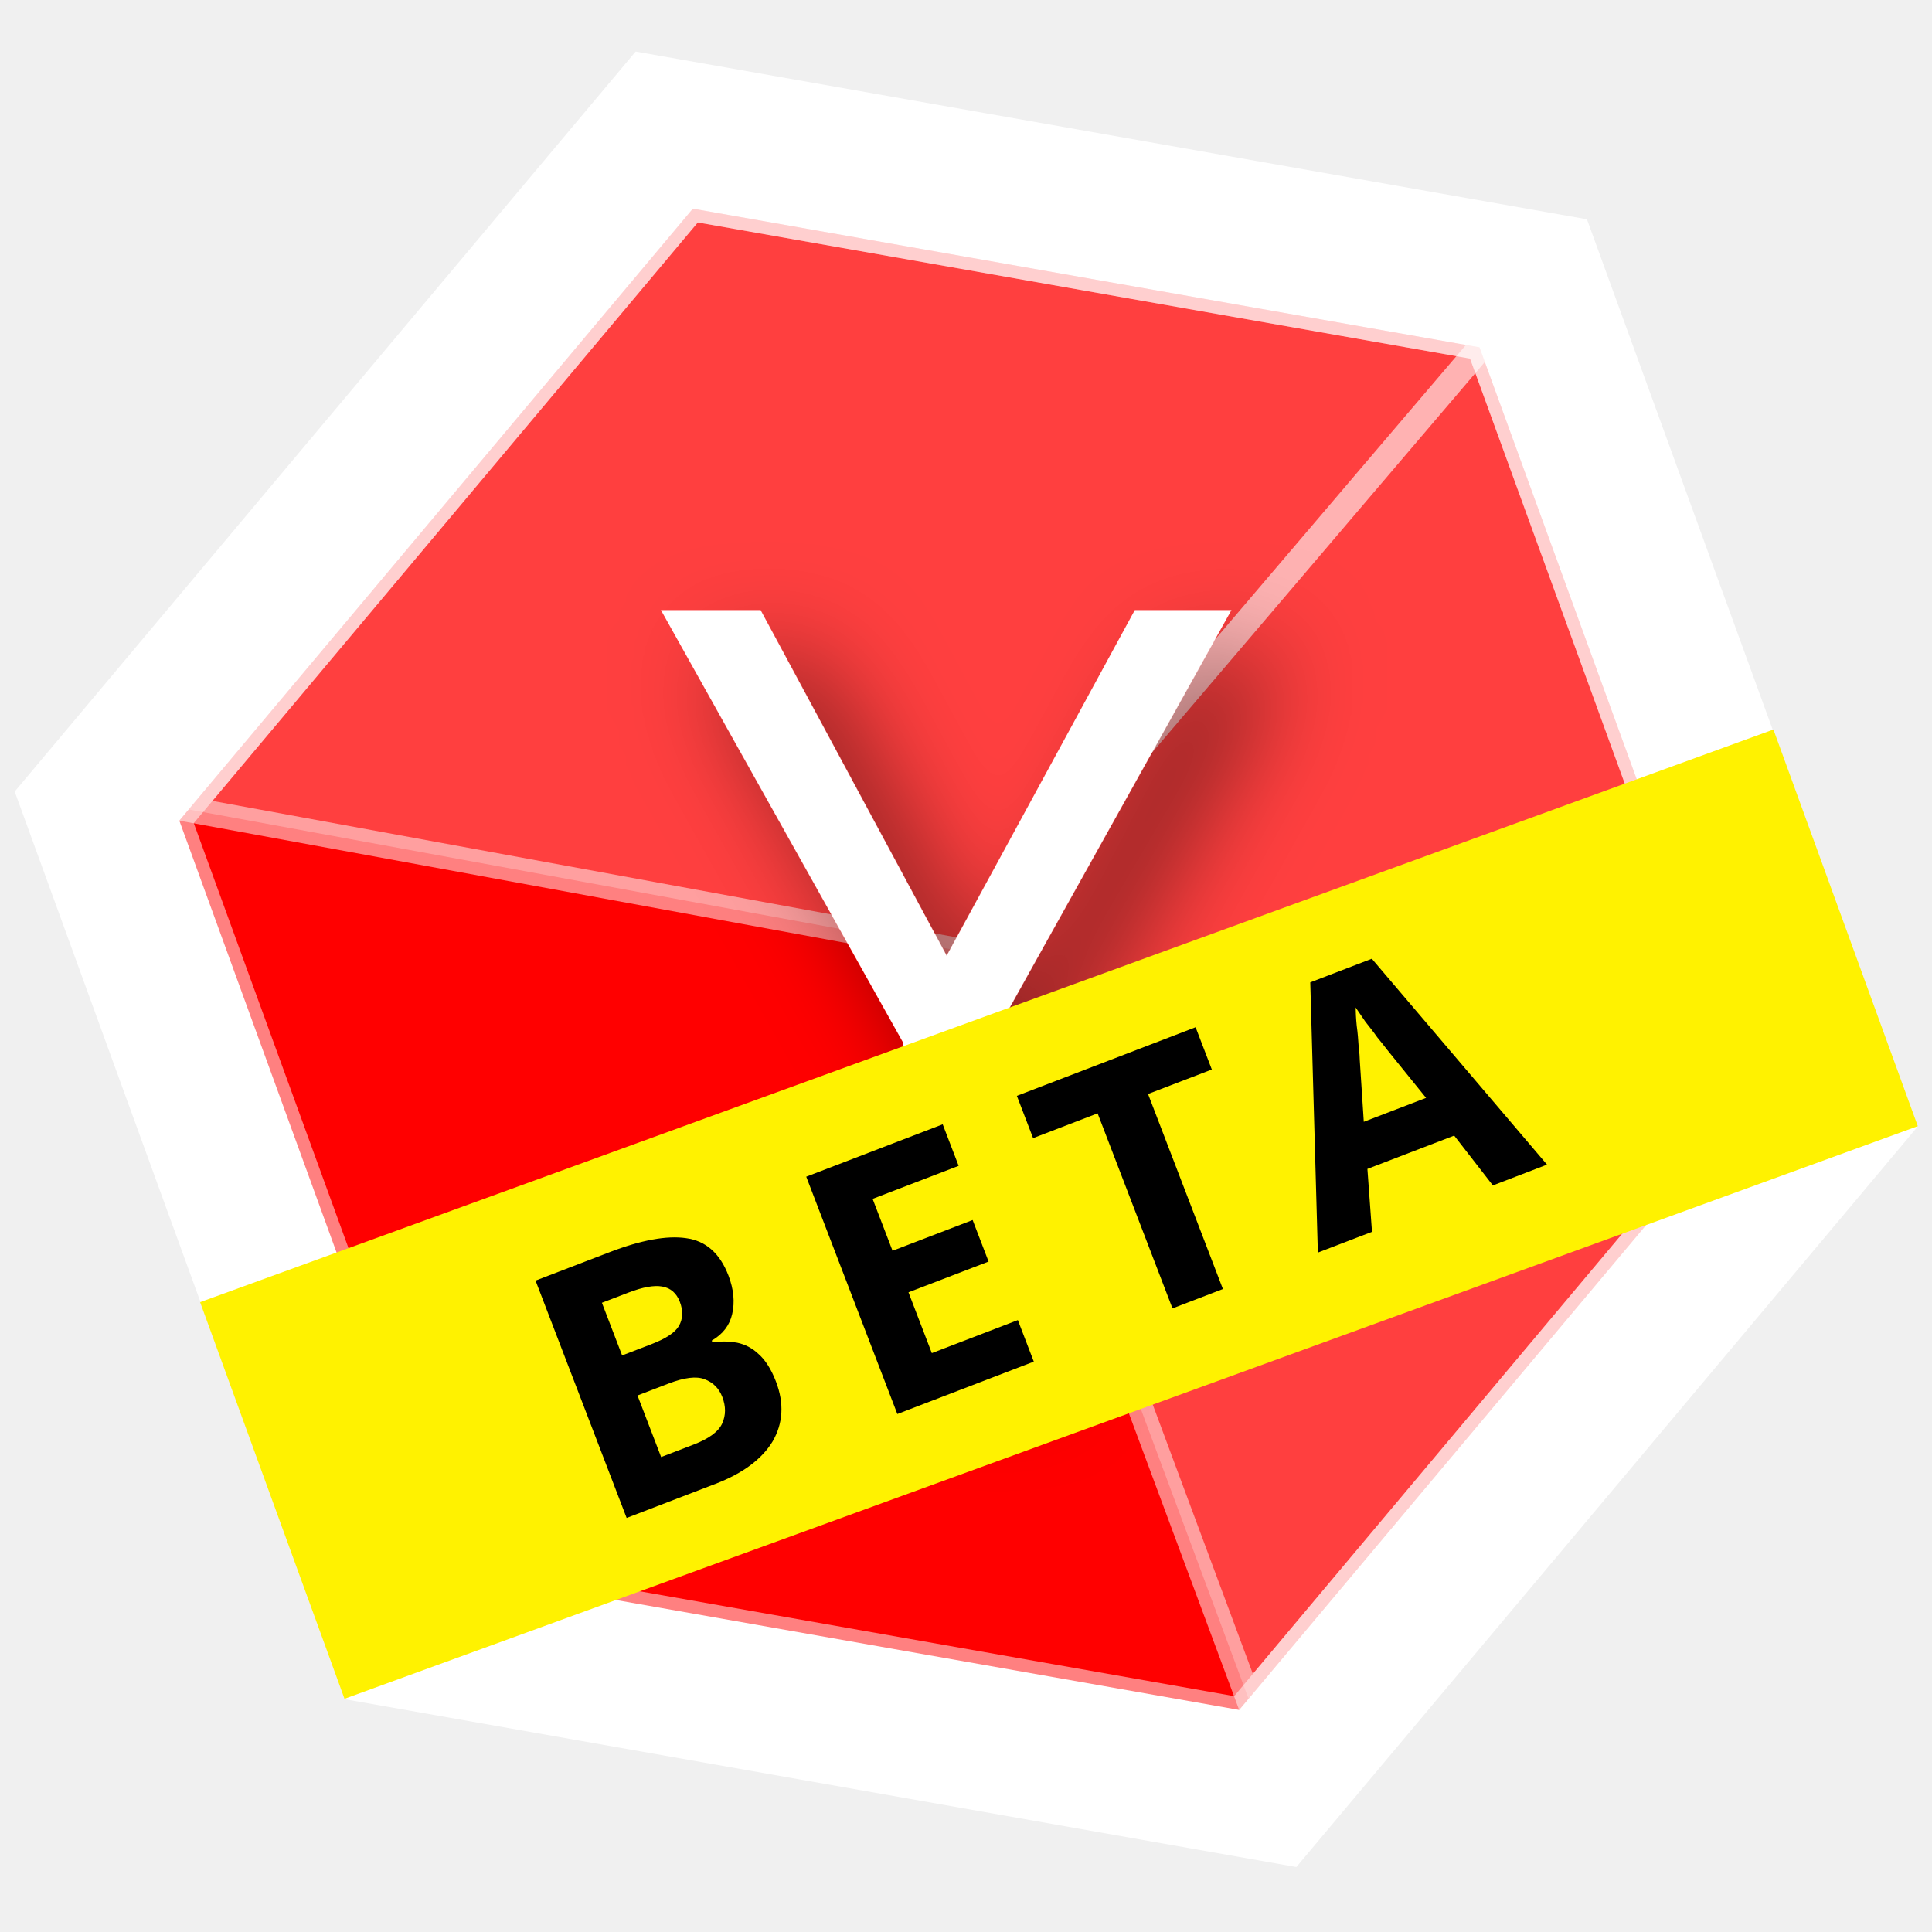
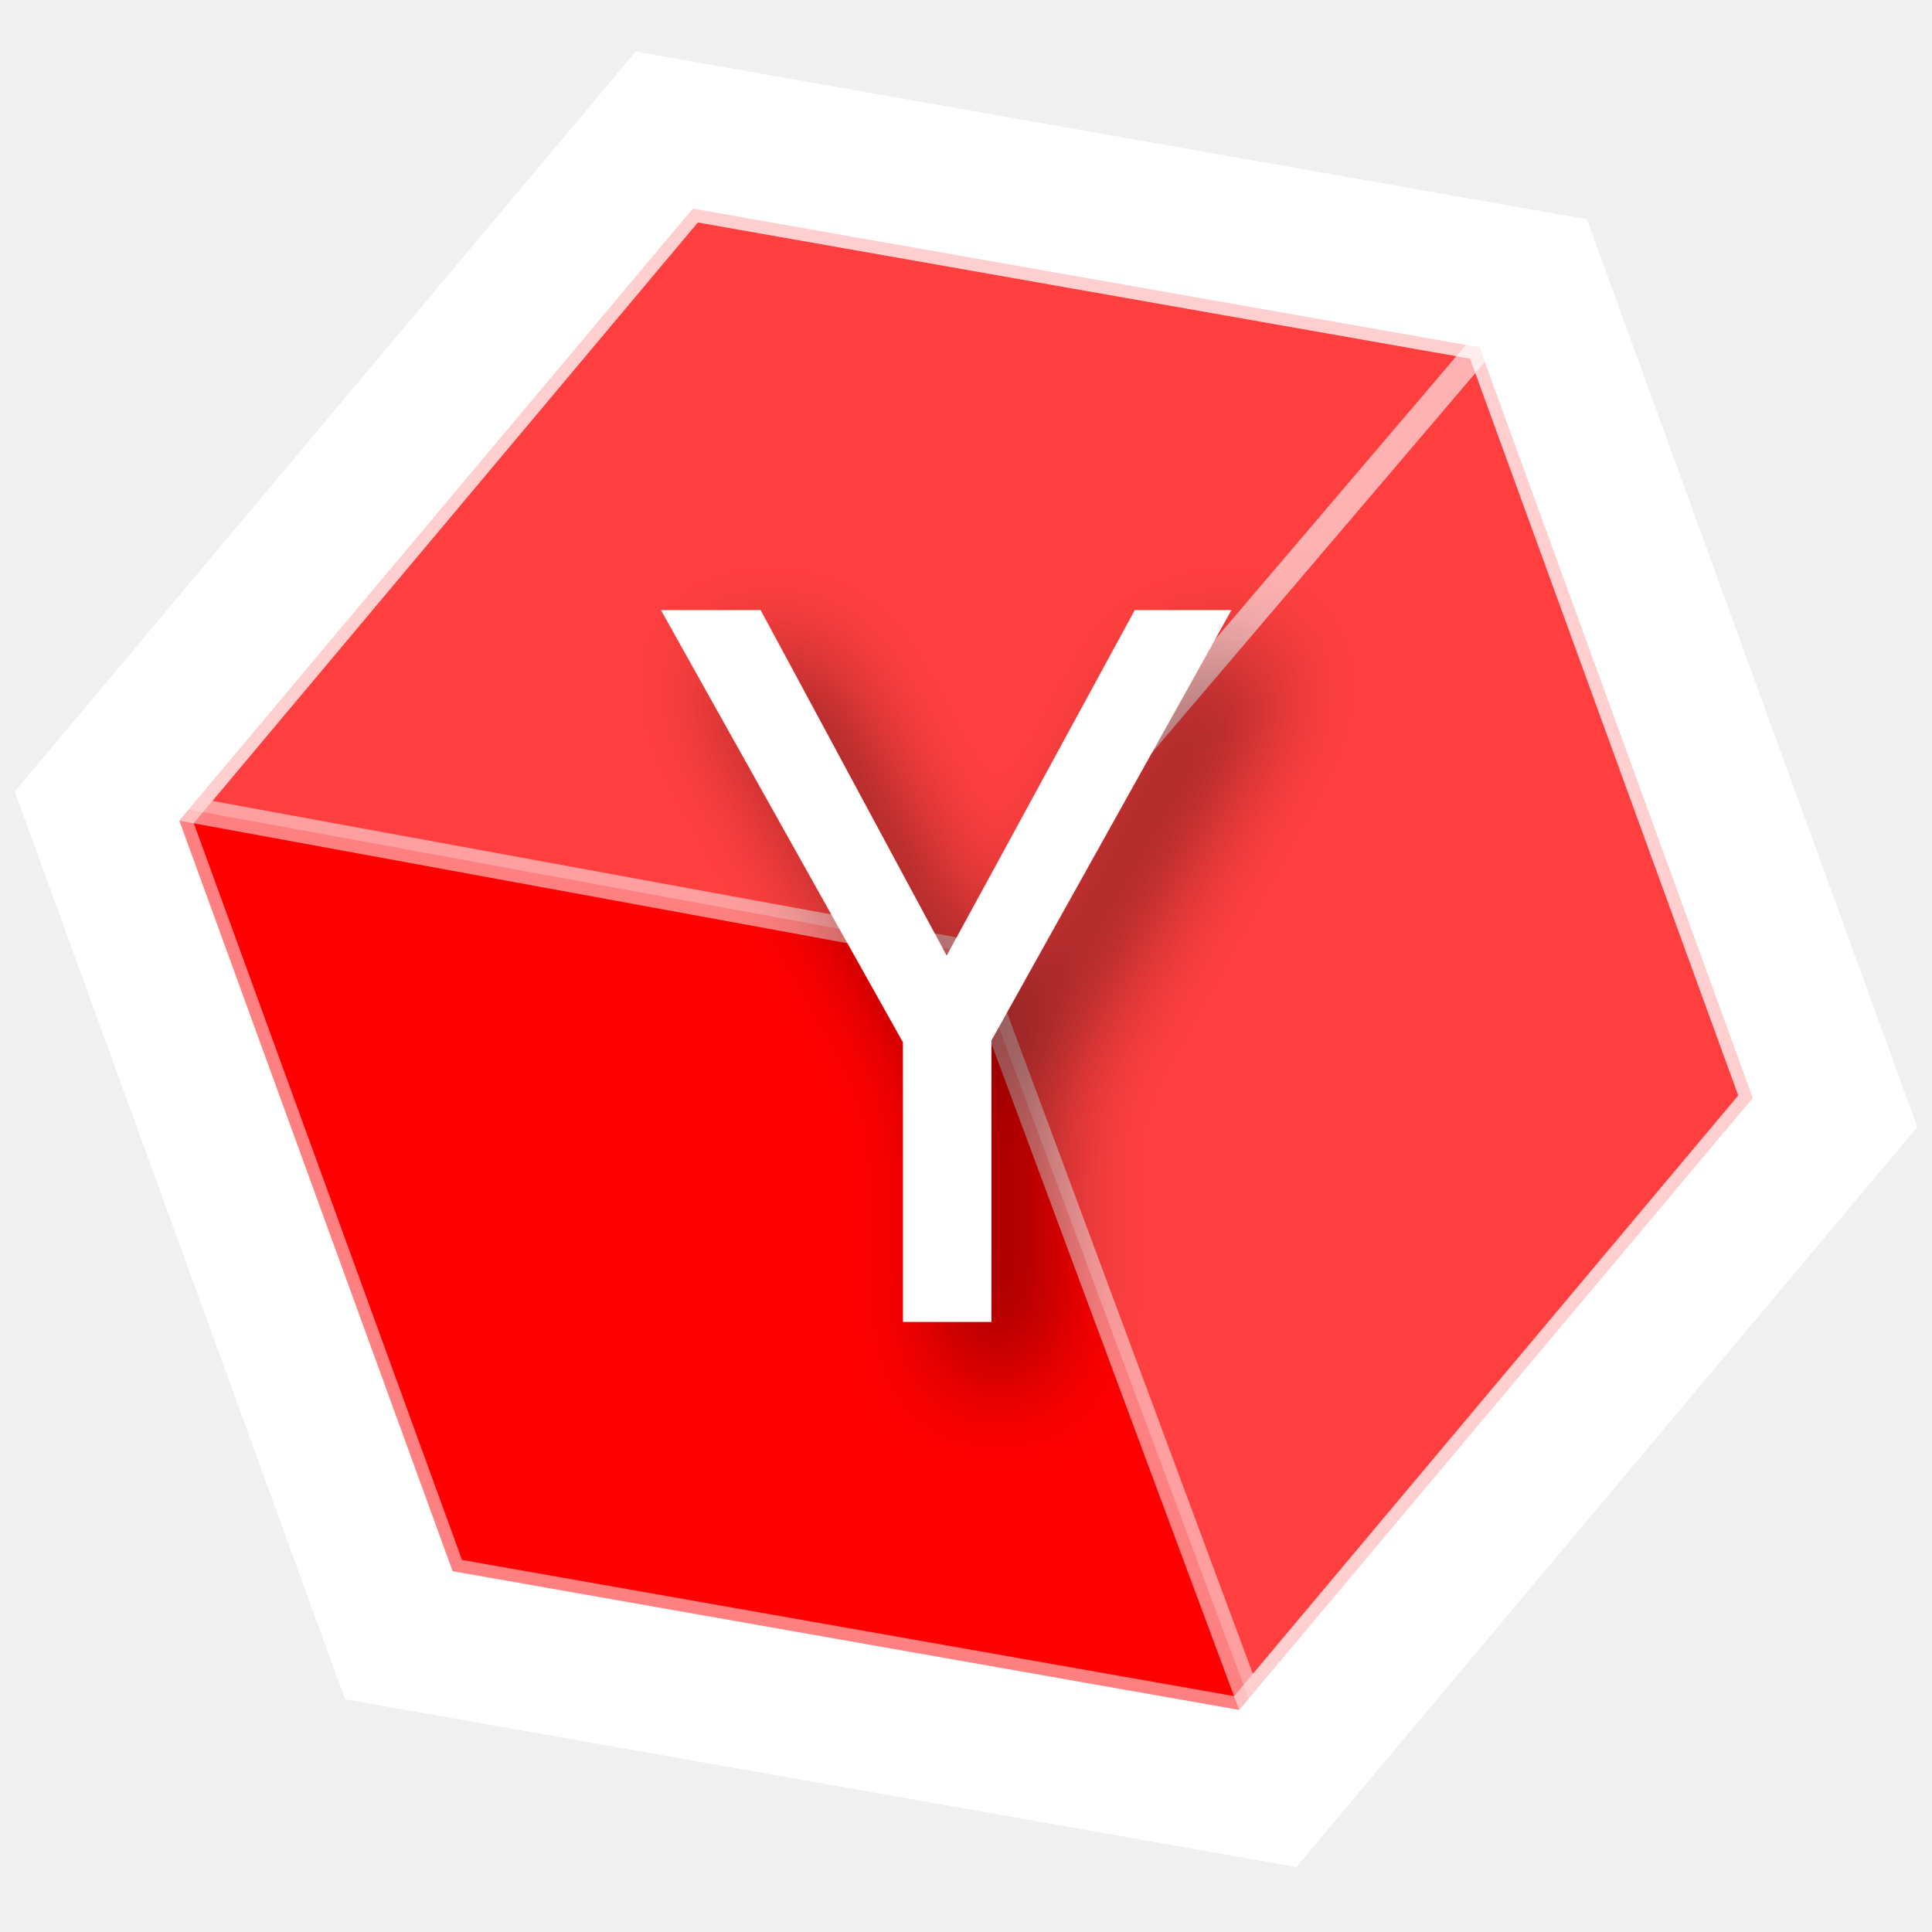
<svg xmlns="http://www.w3.org/2000/svg" width="38" height="38">
  <defs>
    <filter x="-57.9%" y="-46.4%" width="215.9%" height="192.9%" filterUnits="objectBoundingBox" id="a">
      <feOffset dx="1" dy="1" in="SourceAlpha" result="shadowOffsetOuter1" />
      <feGaussianBlur stdDeviation="1" in="shadowOffsetOuter1" result="shadowBlurOuter1" />
      <feColorMatrix values="0 0 0 0 0 0 0 0 0 0 0 0 0 0 0 0 0 0 0.5 0" in="shadowBlurOuter1" result="shadowMatrixOuter1" />
      <feMerge>
        <feMergeNode in="shadowMatrixOuter1" />
        <feMergeNode in="SourceGraphic" />
      </feMerge>
    </filter>
  </defs>
  <g fill="none" fill-rule="evenodd">
    <path fill="#FFF" d="m31.213 4.313 6.498 17.854-12.213 14.555-18.711-3.3L.289 15.569 12.502 1.014z" />
    <path d="M13.626 4.104 29.1 6.832l5.374 14.764-10.1 12.036-15.472-2.729L3.527 16.14l10.1-12.036Z" stroke-opacity=".5" stroke="#FFF" stroke-width=".5" fill="red" />
    <path d="M13.626 4.104 29.1 6.832l5.374 14.764-9.916 11.817-5.454-14.668L3.71 15.921l9.915-11.817Z" stroke-opacity=".5" stroke="#FFF" stroke-width=".5" fill-opacity=".248" fill="#FFF" />
    <path stroke-opacity=".601" stroke="#FFF" stroke-width=".5" stroke-linecap="round" stroke-linejoin="round" d="m29.033 6.936-9.988 11.726" />
    <g filter="url(#a)" transform="translate(13 12)" fill="#FFF" fill-rule="nonzero">
      <path d="M4.76 14V8.5L0 0h1.96l3.66 6.8L9.32 0h1.9L6.5 8.46V14z" />
    </g>
-     <path fill="#FFF200" d="m3.936 25.612 30.945-11.263 2.84 7.801L6.776 33.413z" />
-     <text transform="rotate(-21 21.581 23.625)" font-family="Overpass-Black, Overpass" font-size="7" font-weight="800" letter-spacing="1" fill="#000">
-       <tspan x="10.081" y="26.125">BETA</tspan>
-     </text>
  </g>
</svg>
